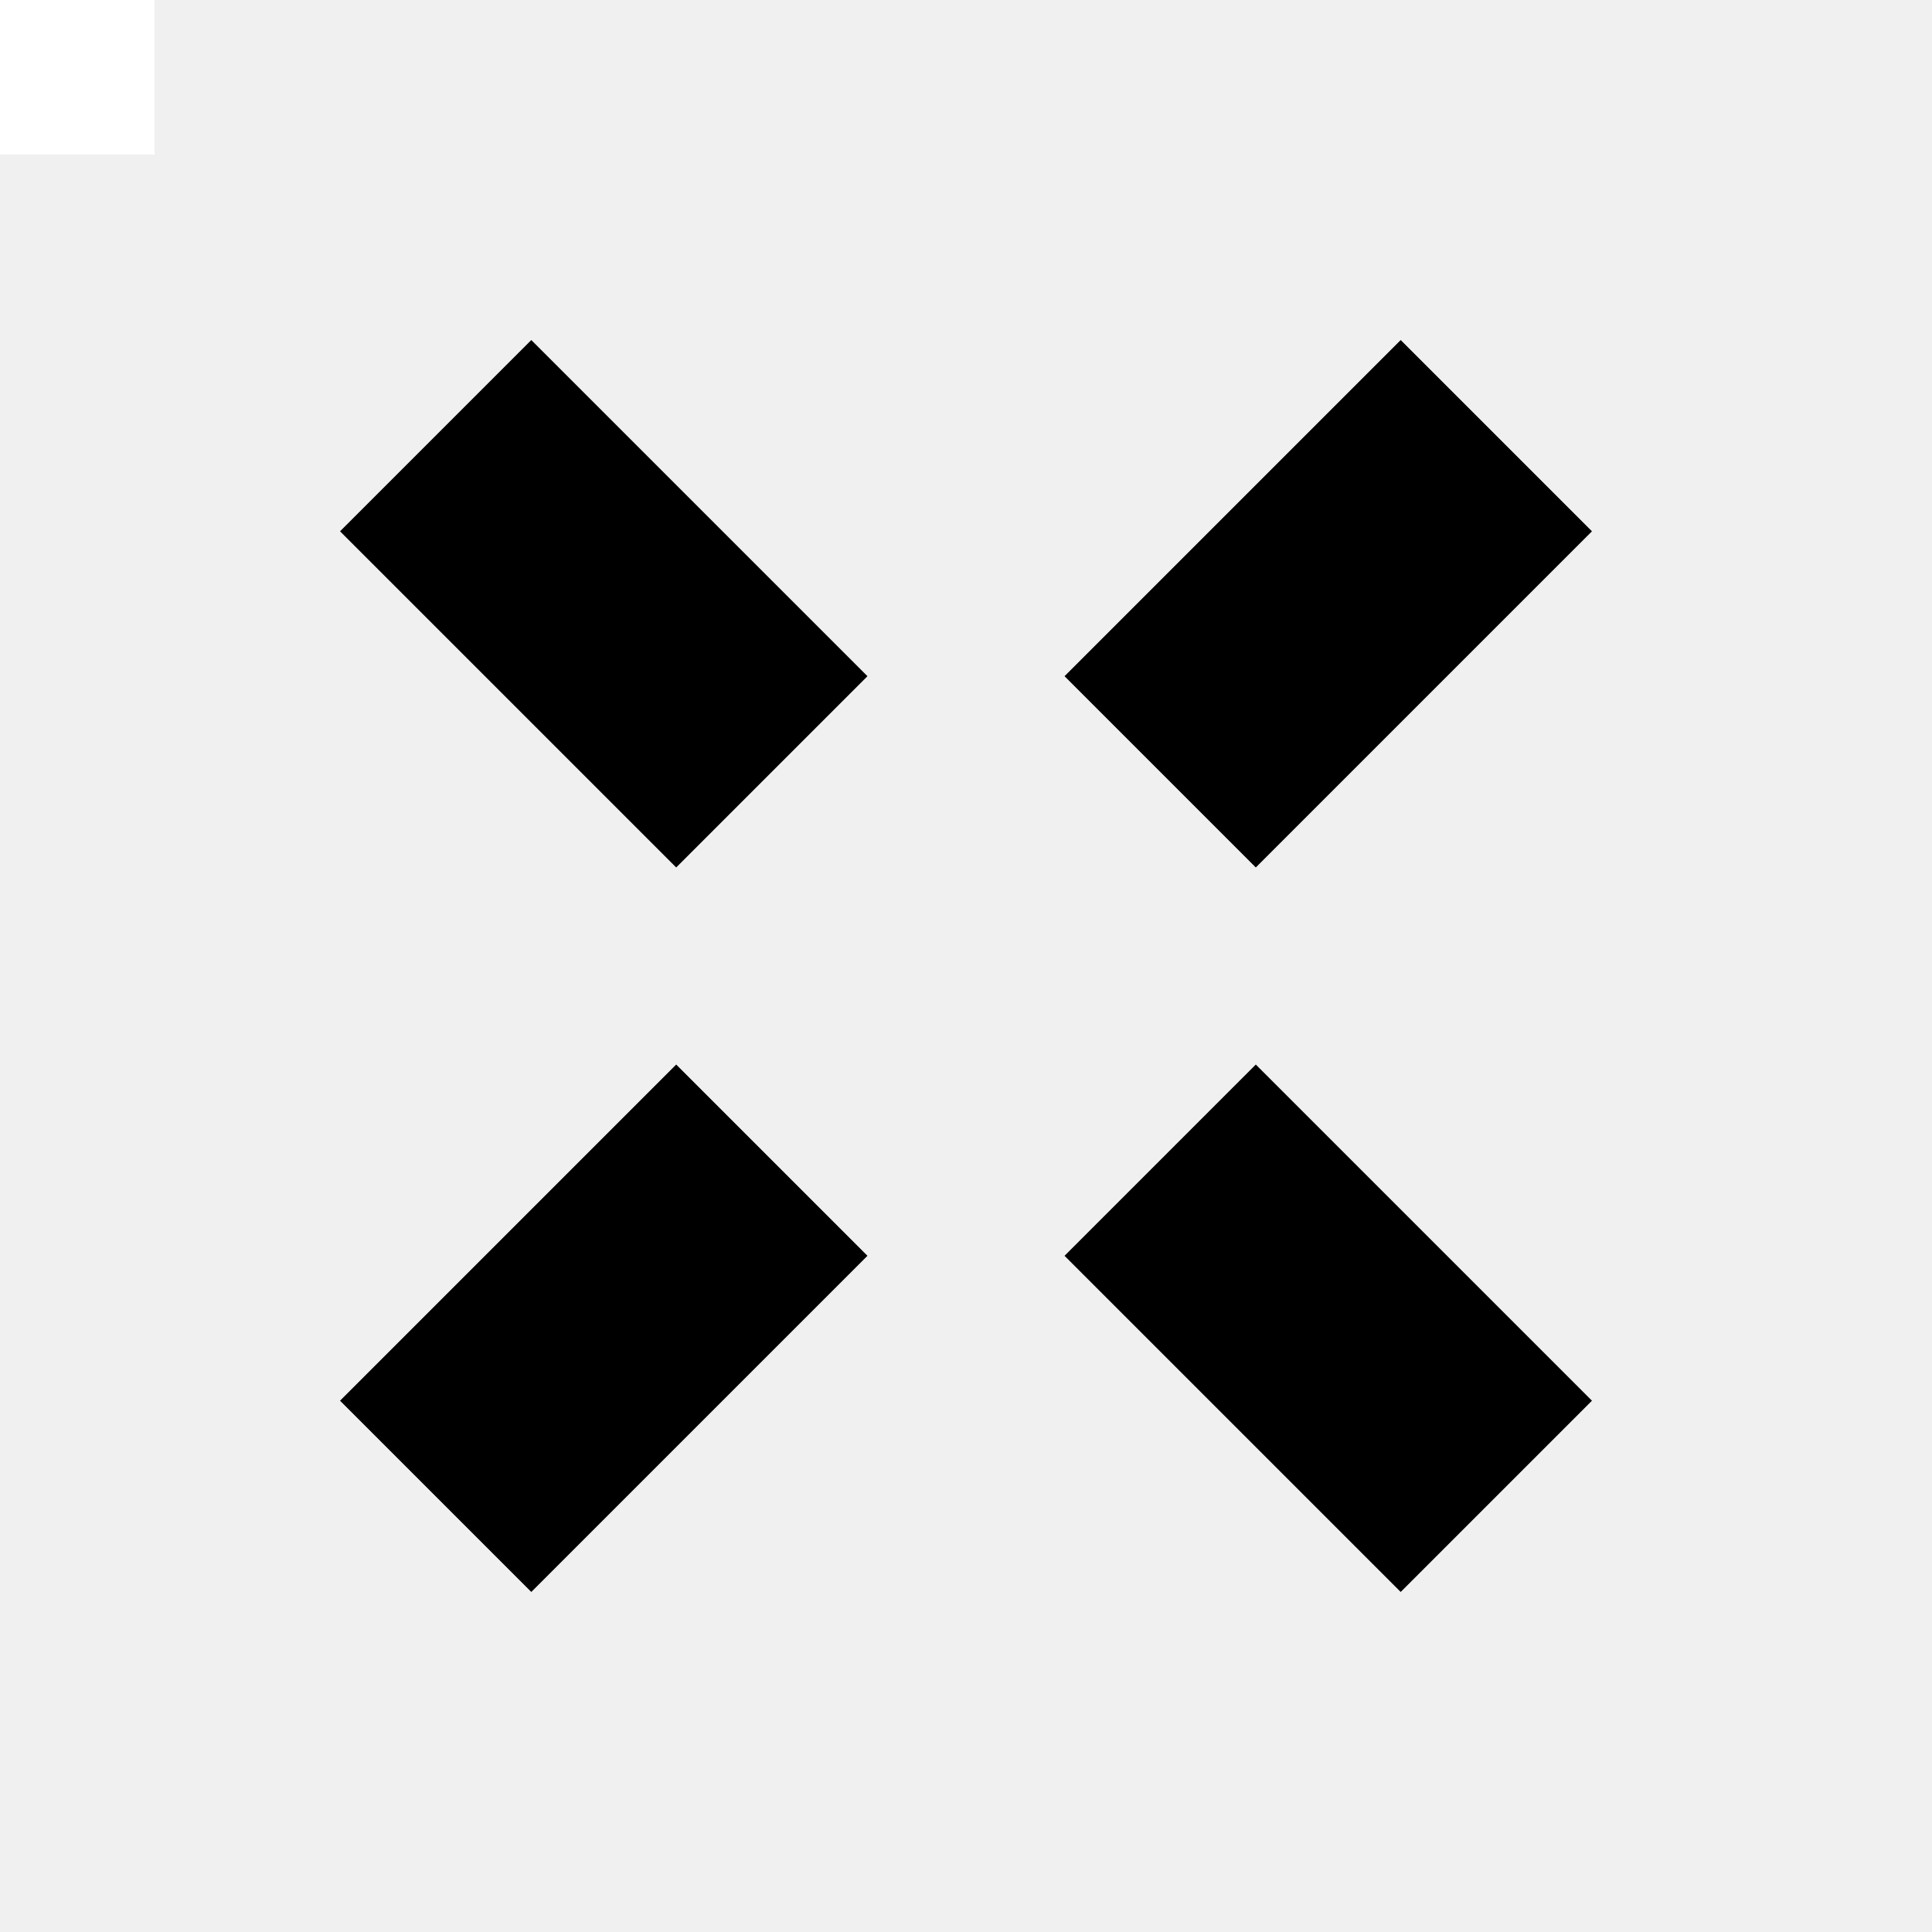
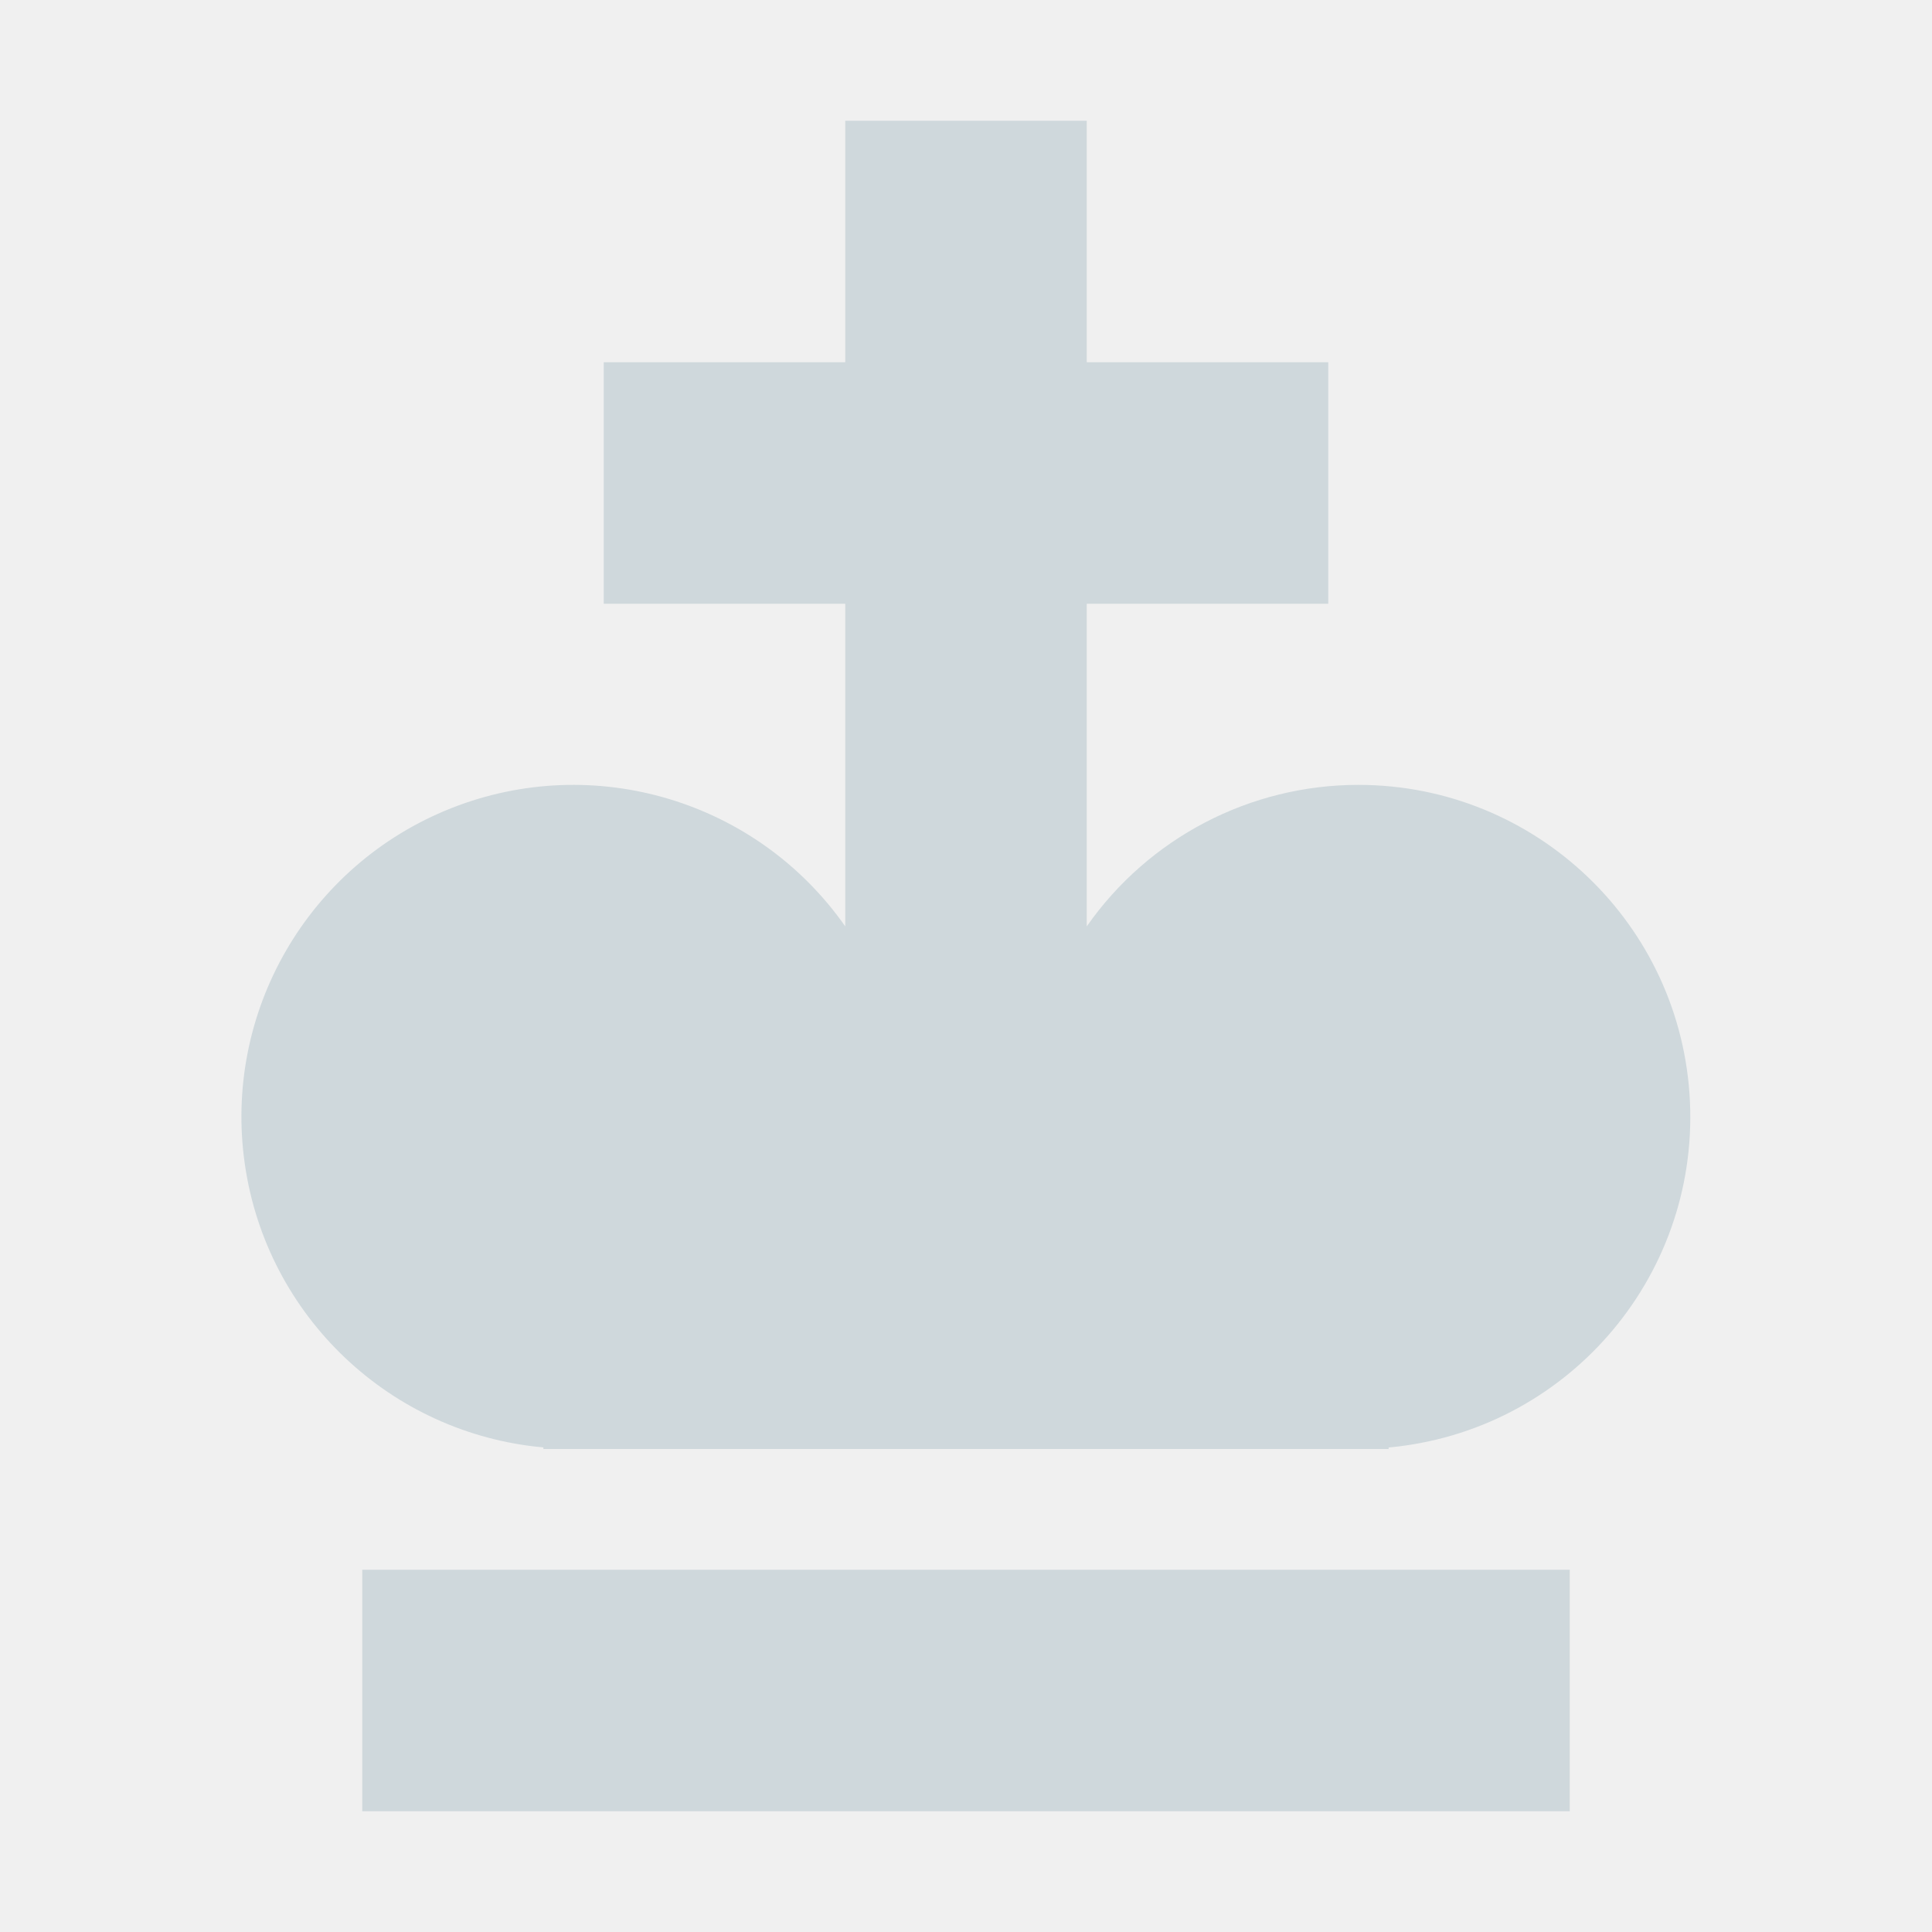
- <svg xmlns="http://www.w3.org/2000/svg" viewBox="0 0 200 200" width="16" height="16">
-   <rect width="16" height="16" fill="white" />
-   <g transform="translate(100,100)" stroke="black" stroke-width="28" stroke-linecap="square" fill="none">
-     <line x1="-45" y1="-45" x2="-30" y2="-30" />
-     <line x1="30" y1="30" x2="45" y2="45" />
-     <line x1="-45" y1="45" x2="-30" y2="30" />
-     <line x1="30" y1="-30" x2="45" y2="-45" />
-   </g>
+ <svg xmlns="http://www.w3.org/2000/svg" viewBox="0 0 32 32" width="16" height="16">
+   <path fill="#cfd8dc" d="M6 26h20v4H6zm16.5-13a5.49 5.49 0 0 0-4.5 2.344V10h4V6h-4V2h-4v4h-4v4h4v5.344a5.498 5.498 0 1 0-5 8.63V24h14v-.025A5.499 5.499 0 0 0 22.5 13" />
</svg>
